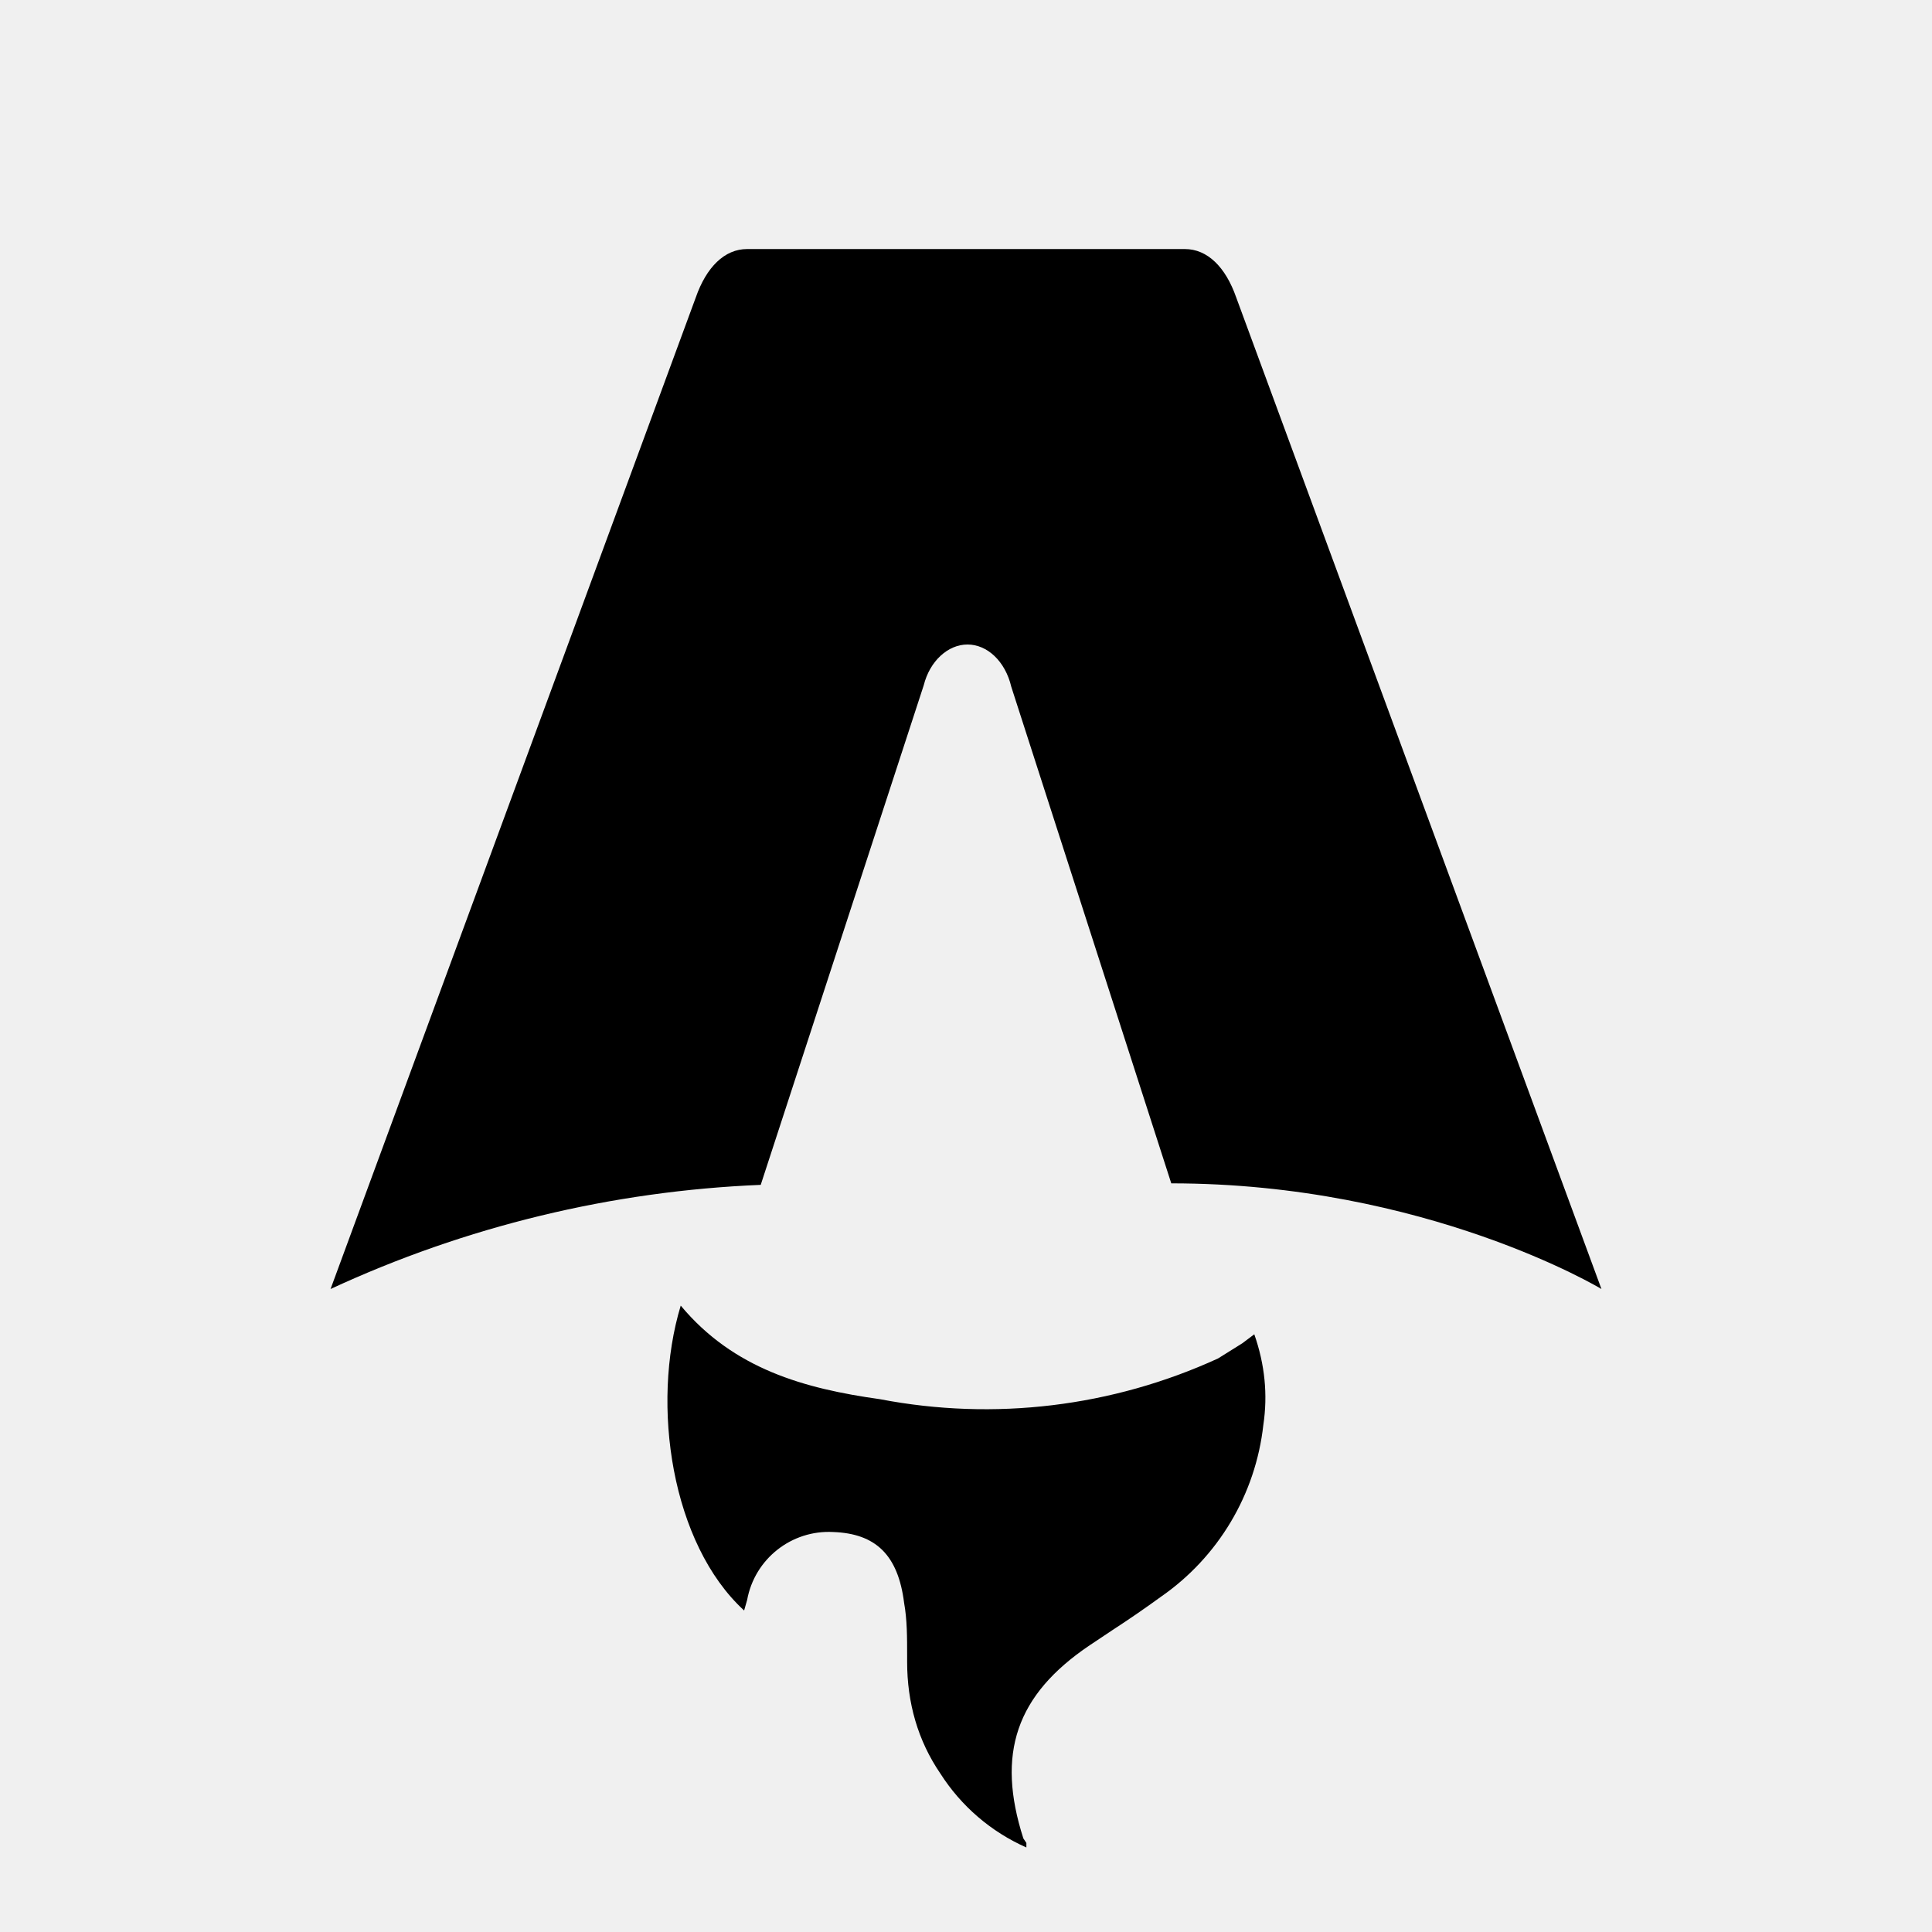
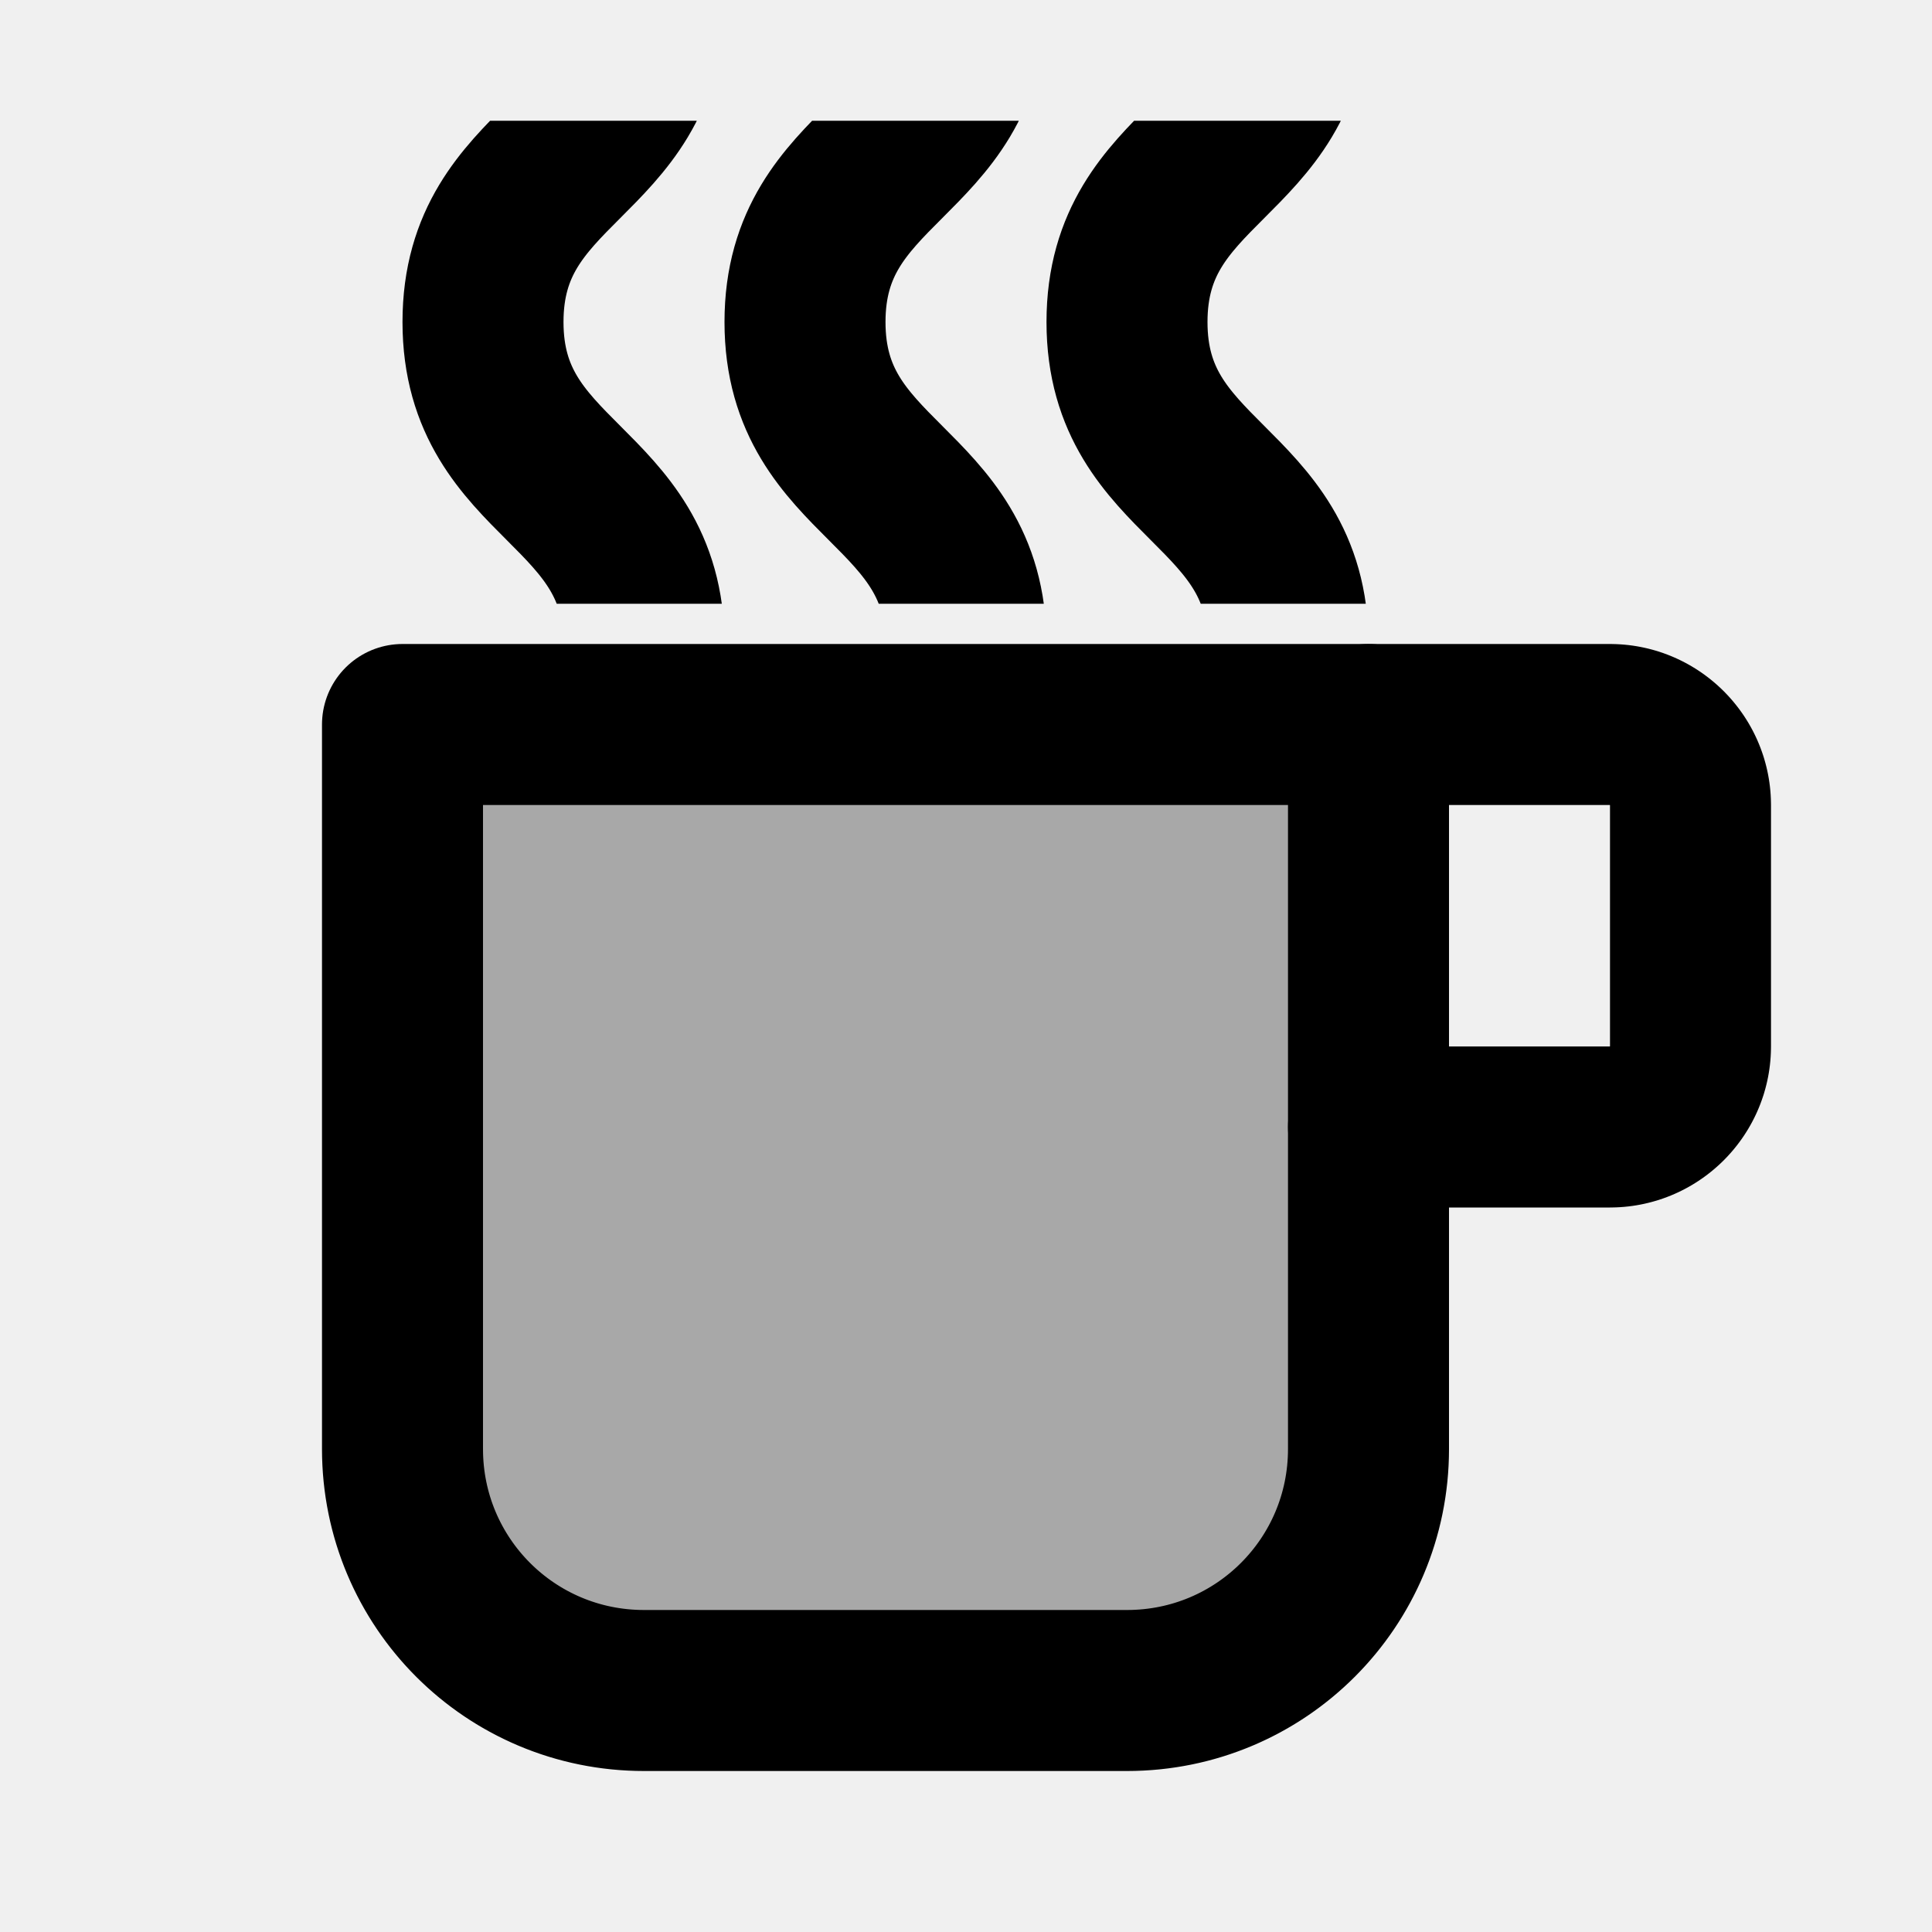
- <svg xmlns="http://www.w3.org/2000/svg" fill="none" viewBox="0 0 128 128">
-   <path d="M50.4 78.5a75.1 75.1 0 0 0-28.5 6.9l24.2-65.7c.7-2 1.9-3.2 3.4-3.2h29c1.5 0 2.7 1.2 3.4 3.2l24.2 65.7s-11.6-7-28.5-7L67 45.5c-.4-1.7-1.6-2.8-2.9-2.8-1.3 0-2.5 1.1-2.9 2.7L50.4 78.5Zm-1.1 28.2Zm-4.2-20.2c-2 6.6-.6 15.8 4.2 20.2a17.5 17.5 0 0 1 .2-.7 5.5 5.5 0 0 1 5.7-4.5c2.8.1 4.3 1.5 4.7 4.7.2 1.1.2 2.3.2 3.5v.4c0 2.7.7 5.2 2.2 7.4a13 13 0 0 0 5.7 4.9v-.3l-.2-.3c-1.8-5.6-.5-9.5 4.4-12.8l1.5-1a73 73 0 0 0 3.2-2.2 16 16 0 0 0 6.8-11.4c.3-2 .1-4-.6-6l-.8.6-1.6 1a37 37 0 0 1-22.4 2.7c-5-.7-9.7-2-13.2-6.2Z" />
-   <style>
-         path { fill: #000; }
-         @media (prefers-color-scheme: dark) {
-             path { fill: #FFF; }
-         }
-     </style>
+ <svg xmlns="http://www.w3.org/2000/svg" width="1em" height="1em" viewBox="0 0 24 24">
+   <rect width="24" height="24" fill="none" />
+   <g fill="none" stroke="black" stroke-linecap="round" stroke-linejoin="round" stroke-width="2">
+     <path fill="currentColor" fill-opacity="0.3" stroke-dasharray="48" stroke-dashoffset="0" d="M17 9v9c0 1.66 -1.34 3 -3 3h-6c-1.66 0 -3 -1.34 -3 -3v-9Z">
+       <animate fill="freeze" attributeName="fill-opacity" begin="0.8s" dur="0.15s" values="0;0.3" />
+       <animate fill="freeze" attributeName="stroke-dashoffset" begin="0s" dur="0.6s" values="48;0" />
+     </path>
+     <path stroke-dasharray="14" stroke-dashoffset="0" d="M17 9h3c0.55 0 1 0.45 1 1v3c0 0.55 -0.45 1 -1 1h-3">
+       <animate fill="freeze" attributeName="stroke-dashoffset" begin="0.6s" dur="0.2s" values="14;0" />
+     </path>
+     <mask id="lineMdCoffeeTwotoneLoop0">
+       <path stroke="#fff" d="M8 0c0 2-2 2-2 4s2 2 2 4-2 2-2 4 2 2 2 4M12 0c0 2-2 2-2 4s2 2 2 4-2 2-2 4 2 2 2 4M16 0c0 2-2 2-2 4s2 2 2 4-2 2-2 4 2 2 2 4">
+         <animateMotion calcMode="linear" dur="3s" path="M0 0v-8" repeatCount="indefinite" />
+       </path>
+     </mask>
+     <rect width="24" height="5" y="2" fill="currentColor" mask="url(#lineMdCoffeeTwotoneLoop0)">
+       <animate fill="freeze" attributeName="y" begin="0.8s" dur="0.6s" values="7;2" />
+       <animate fill="freeze" attributeName="height" begin="0.8s" dur="0.6s" values="0;5" />
+     </rect>
+   </g>
</svg>
